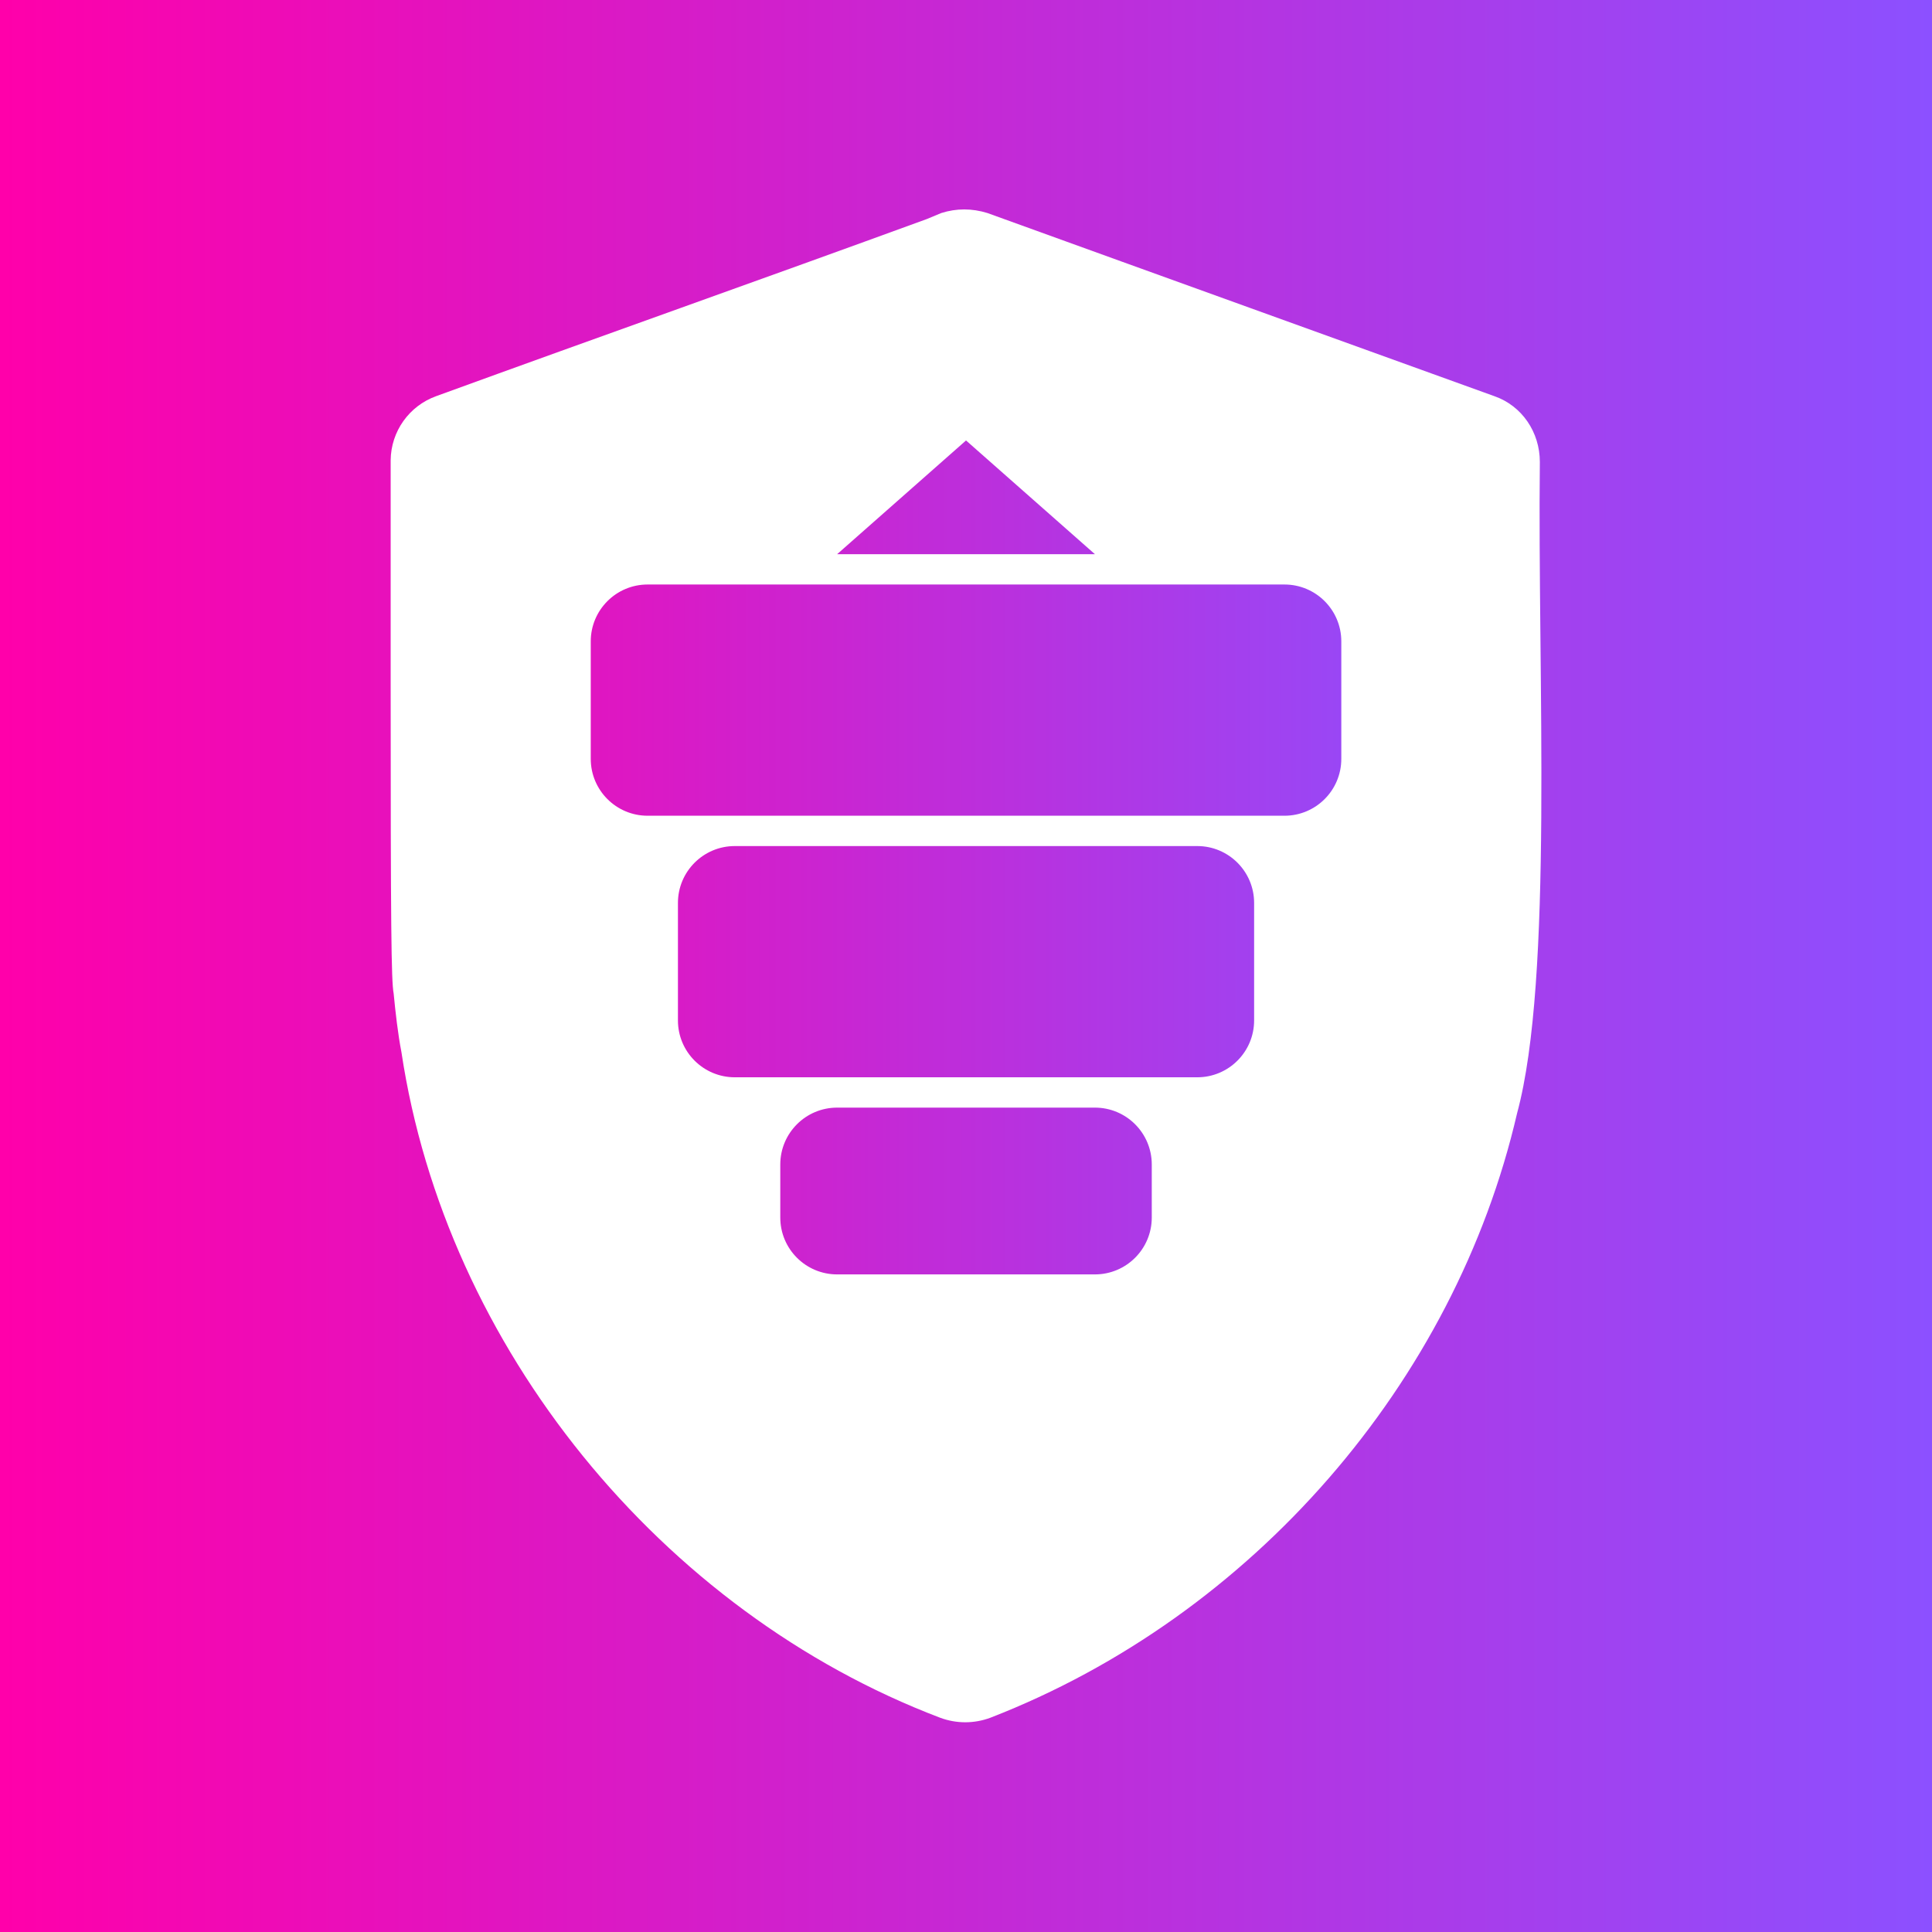
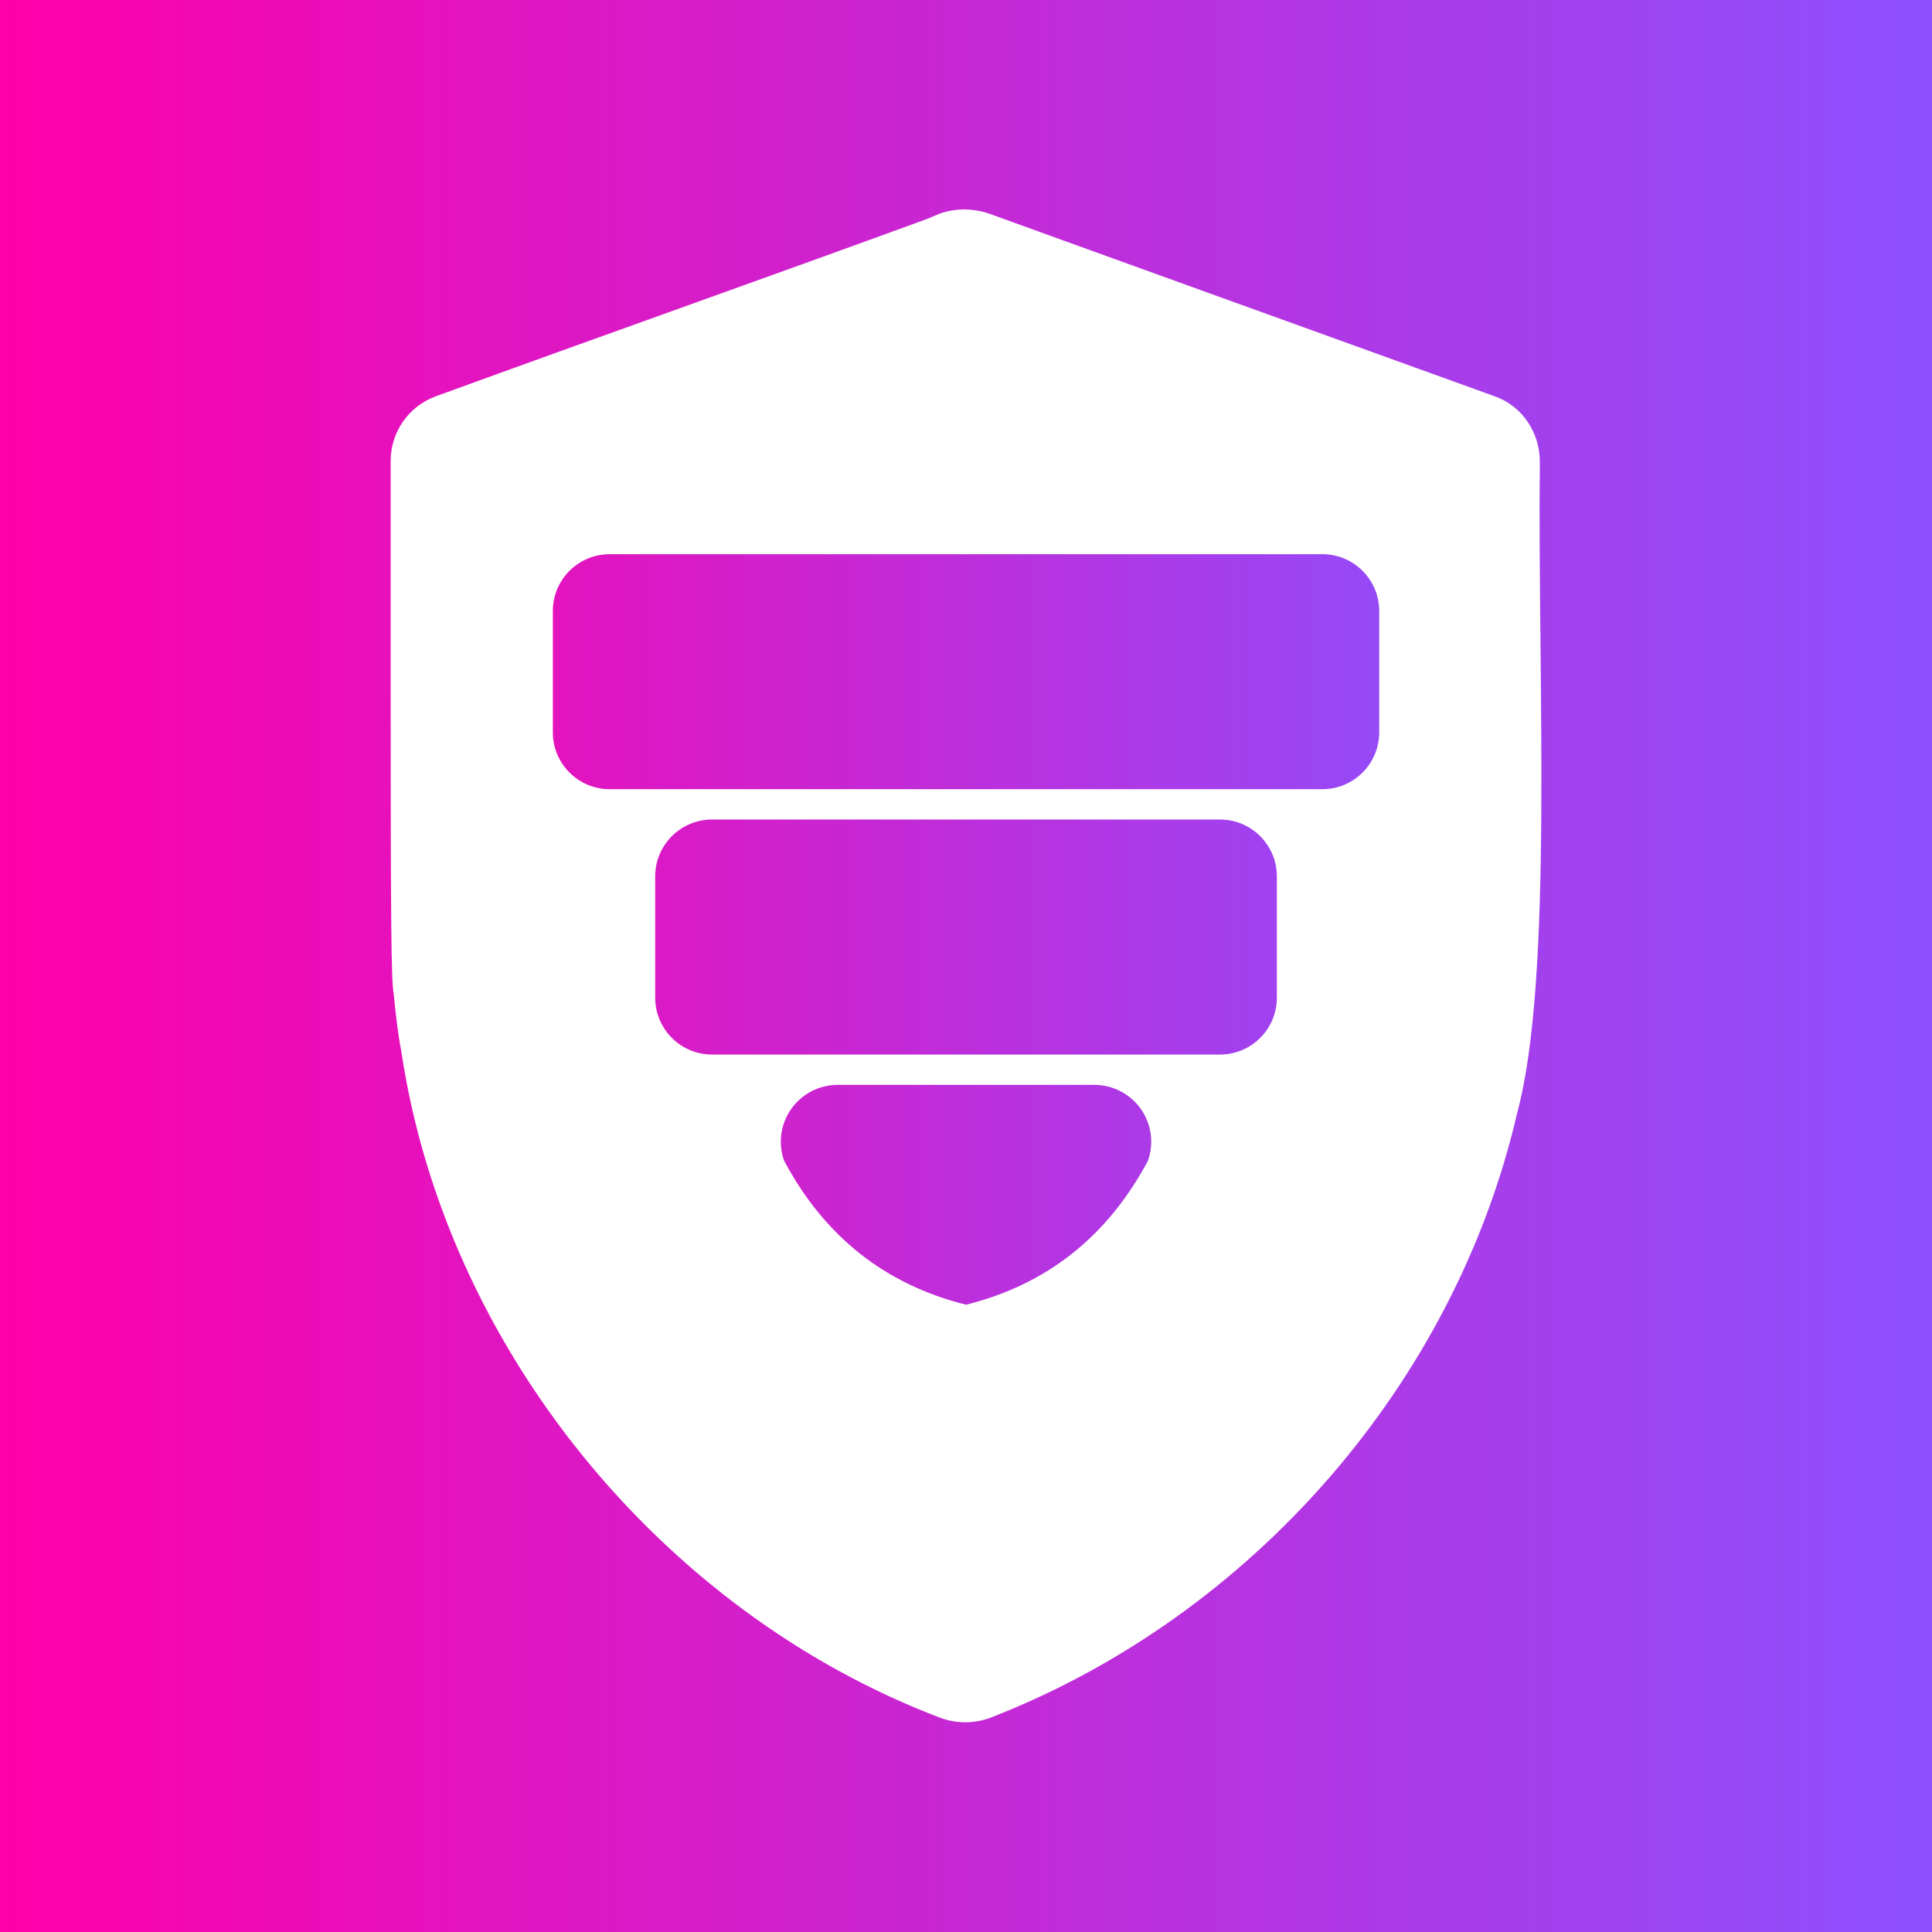
<svg xmlns="http://www.w3.org/2000/svg" viewBox="-6.527 2.221 32.279 32.279" role="img" aria-label="Socket decmpfs">
  <defs>
    <linearGradient id="socket-brand-plate" gradientUnits="userSpaceOnUse" x1="-6.527" y1="0" x2="25.753" y2="0">
      <stop offset="0%" stop-color="#ff00aa" />
      <stop offset="100%" stop-color="#8c50ff" />
    </linearGradient>
  </defs>
  <rect data-socket-layer="plate" x="-6.527" y="2.221" width="32.279" height="32.279" fill="url(#socket-brand-plate)" />
  <path data-socket-layer="shield" fill="#ffffff" d="M18.44 8.84c.46.16.76.6.76 1.1-.04 3.58.23 8.63-.38 10.88-1.04 4.5-4.42 8.4-8.8 10.1a1.2 1.2 0 0 1-.84 0C4.52 29.15.92 24.73.18 19.8c-.06-.31-.1-.67-.13-.98-.04-.2-.05-1.14-.05-5.17V9.91a1.15 1.15 0 0 1 .76-1.07c2.8-1.02 5.38-1.93 8.2-2.96l.24-.1q.38-.12.77 0l2.24.81z" />
  <g data-socket-layer="glyph" transform="translate(2.013 9.2) scale(0.63333)">
-     <path fill="url(#socket-brand-plate)" fill-rule="evenodd" d="M3.6 4.4h16.8a1.5 1.5 0 0 1 1.5 1.5V9a1.5 1.5 0 0 1-1.5 1.5H3.6A1.5 1.5 0 0 1 2.1 9V5.9a1.5 1.5 0 0 1 1.5-1.5" />
-     <path fill="url(#socket-brand-plate)" fill-rule="evenodd" d="M5.9 11.3h12.2a1.5 1.5 0 0 1 1.5 1.5v3.1a1.5 1.5 0 0 1-1.5 1.5H5.9a1.5 1.5 0 0 1-1.5-1.5v-3.1a1.5 1.5 0 0 1 1.5-1.5" />
-     <path fill="url(#socket-brand-plate)" fill-rule="evenodd" d="M8.6 18.2h6.8a1.5 1.5 0 0 1 1.5 1.5v1.4a1.5 1.5 0 0 1-1.5 1.5H8.6a1.5 1.5 0 0 1-1.5-1.5v-1.4a1.5 1.5 0 0 1 1.5-1.5" />
-     <path fill="url(#socket-brand-plate)" fill-rule="evenodd" d="m12 .6 3.4 3H8.6Z" />
+     <path fill="url(#socket-brand-plate)" fill-rule="evenodd" d="M2.6 3.6h18.8a1.5 1.5 0 0 1 1.5 1.5v3.2a1.5 1.5 0 0 1-1.5 1.5H2.6a1.5 1.5 0 0 1-1.5-1.5V5.1a1.5 1.5 0 0 1 1.5-1.5" />
+     <path fill="url(#socket-brand-plate)" fill-rule="evenodd" d="M5.3 10.6h13.4a1.5 1.5 0 0 1 1.5 1.5v3.2a1.5 1.5 0 0 1-1.5 1.5H5.3a1.5 1.5 0 0 1-1.5-1.5v-3.2a1.5 1.5 0 0 1 1.5-1.5" />
+     <path fill="url(#socket-brand-plate)" fill-rule="evenodd" d="M8.6 17.6h6.8a1.5 1.5 0 0 1 1.4 2q-1.6 3-4.8 3.8-3.2-.8-4.8-3.8a1.5 1.5 0 0 1 1.4-2" />
  </g>
</svg>
